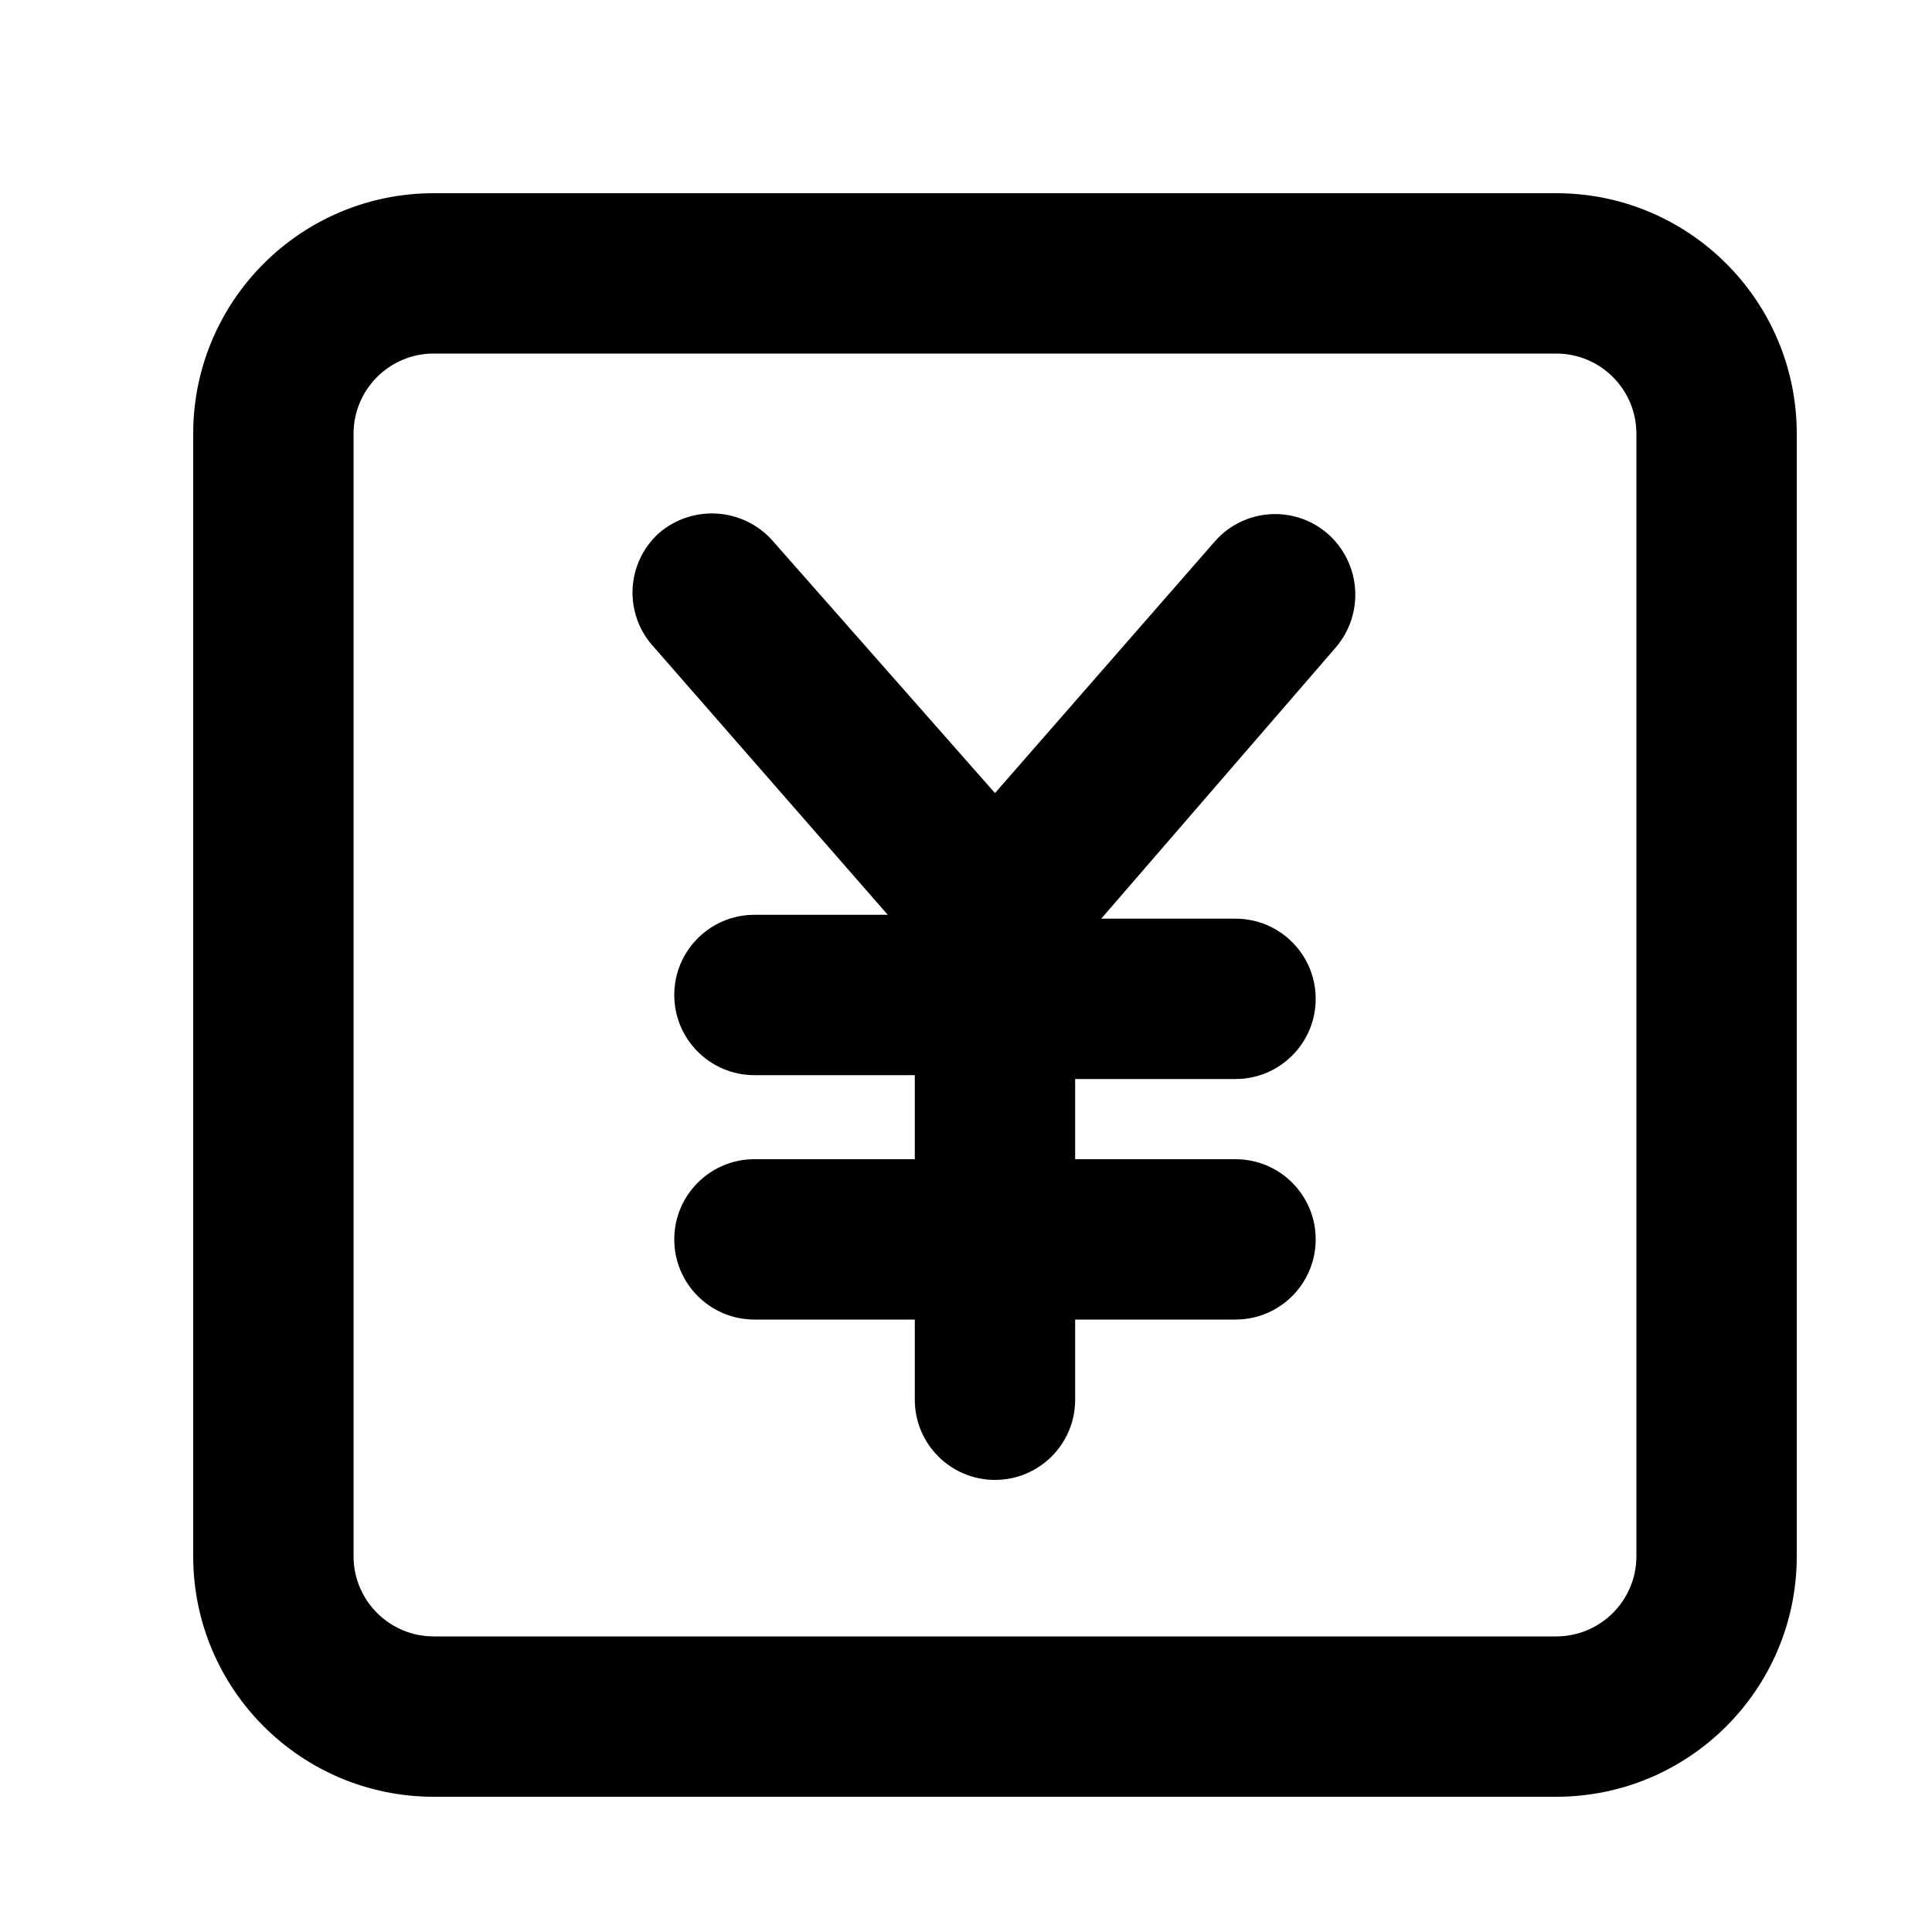
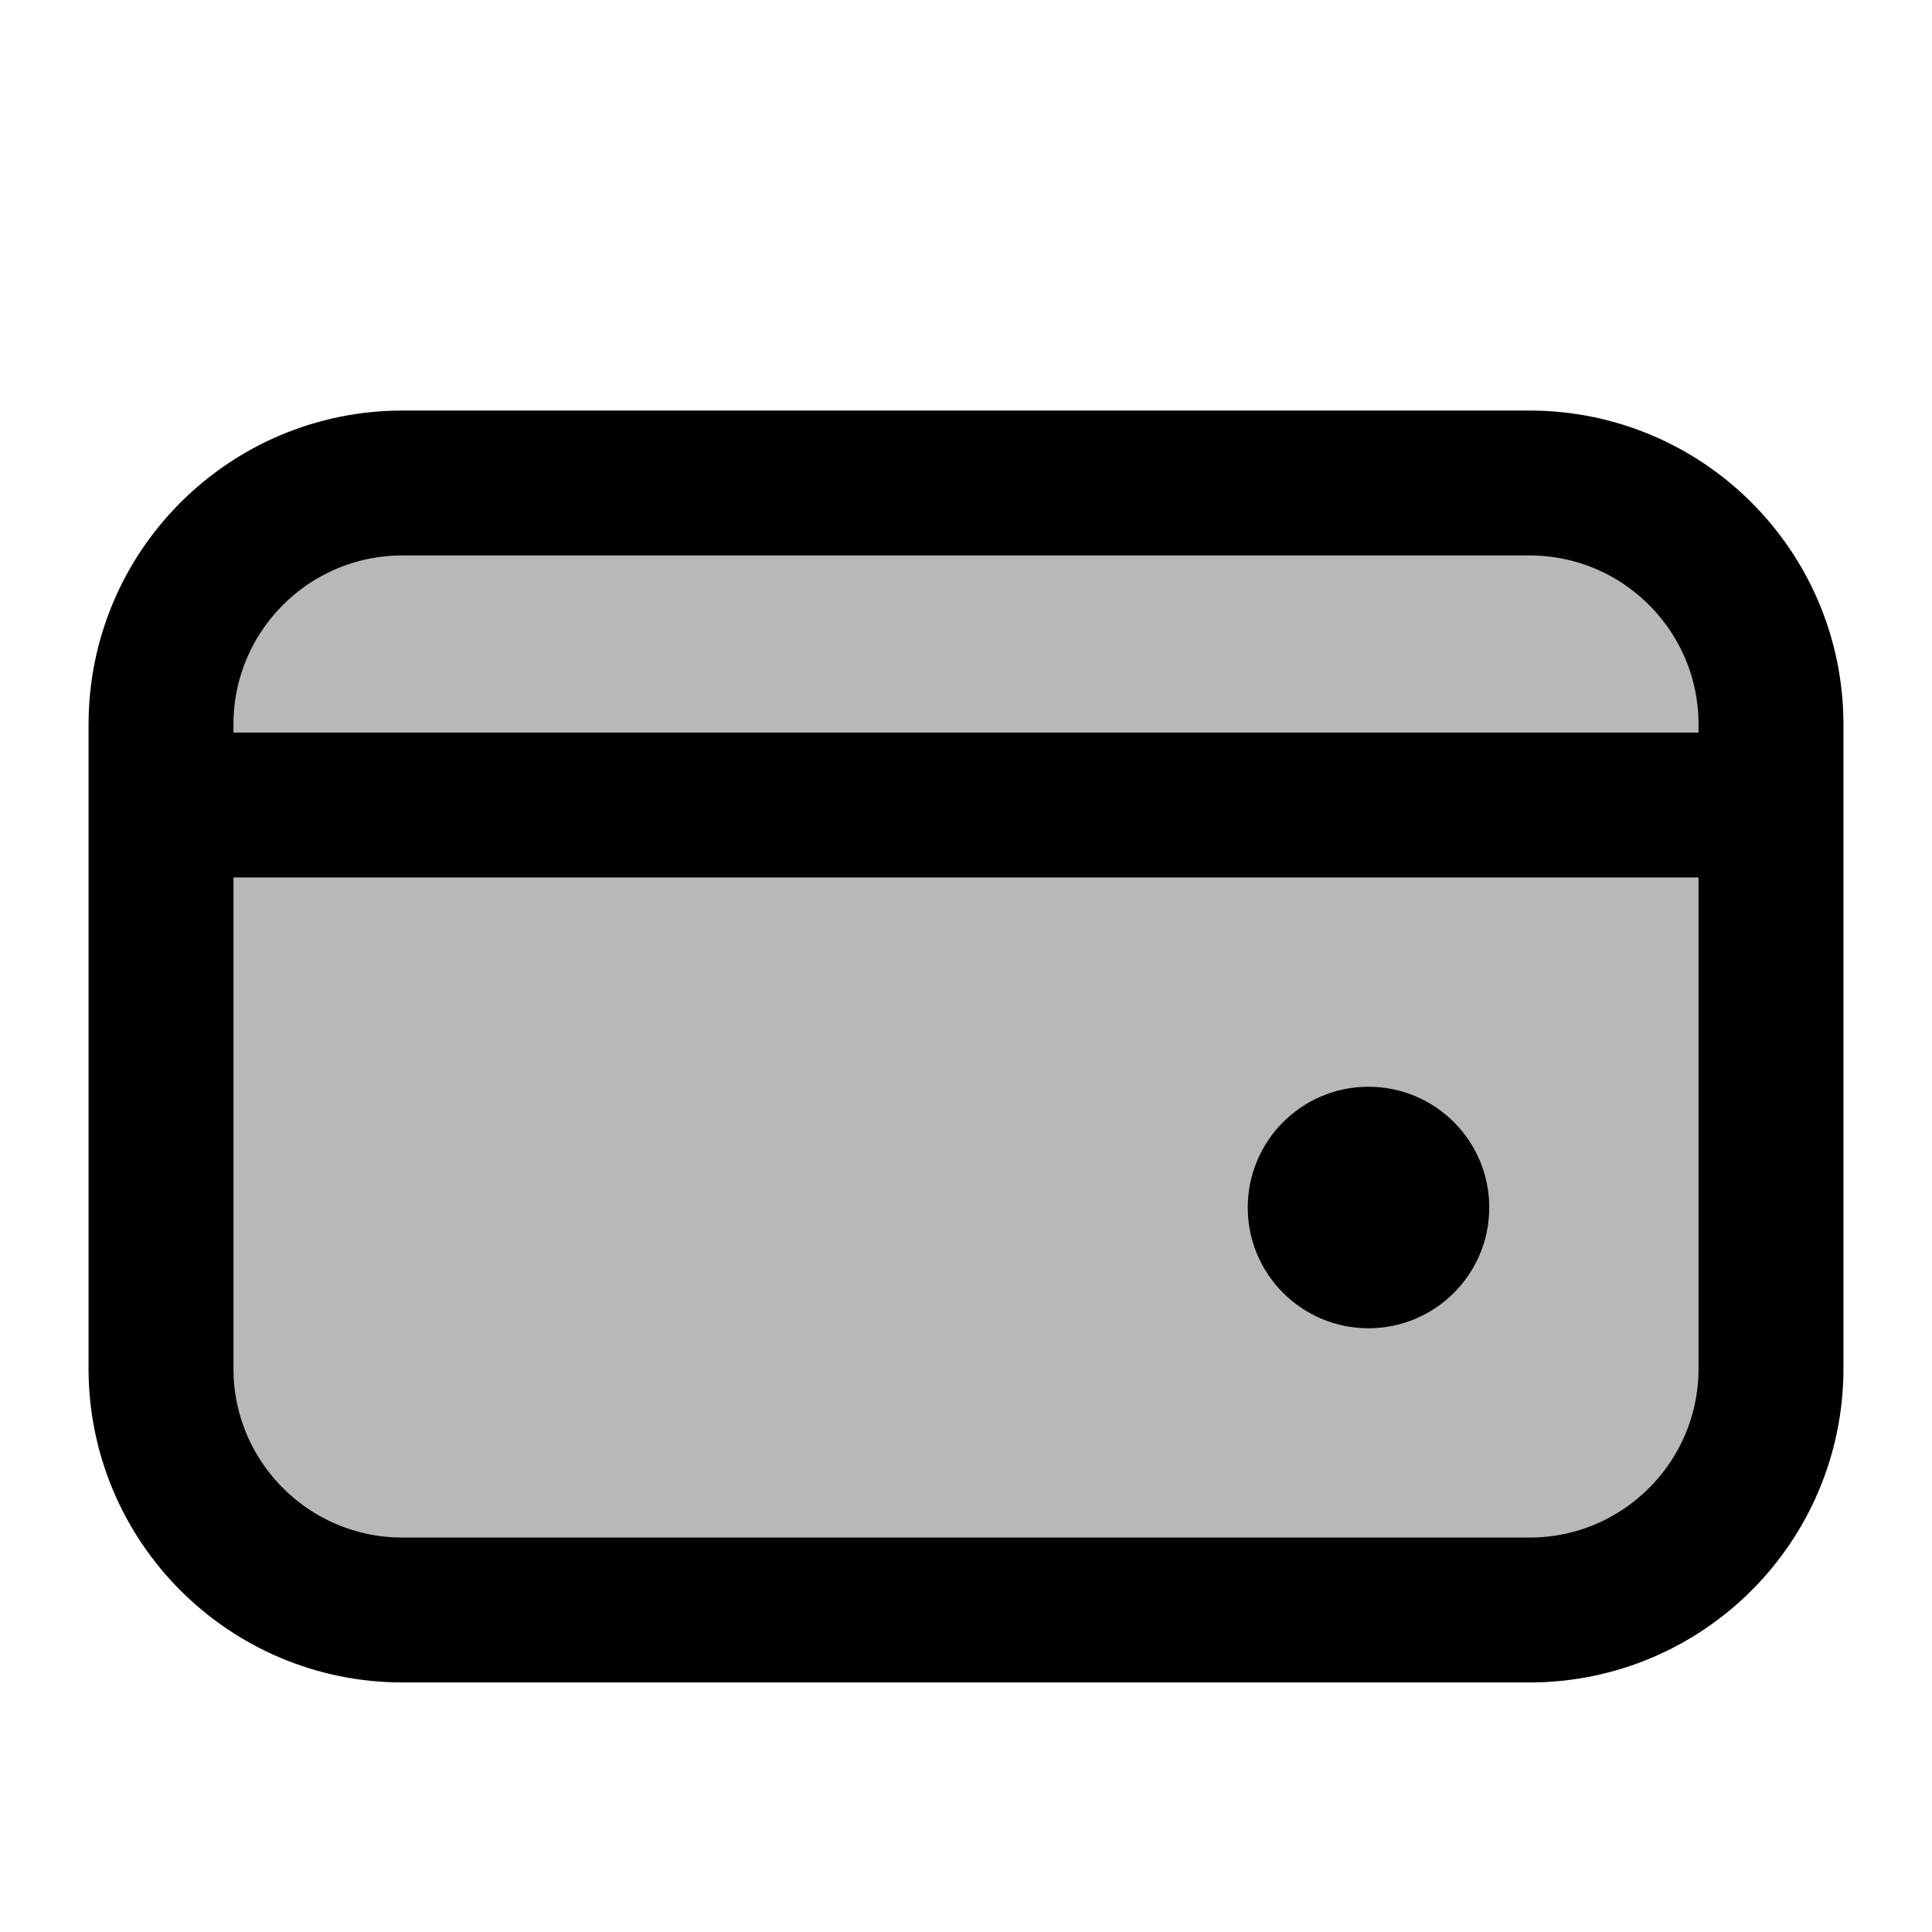
- <svg xmlns="http://www.w3.org/2000/svg" t="1672208564164" class="icon" viewBox="0 0 1024 1024" version="1.1" p-id="4671" width="200" height="200">
-   <path d="M824.832 102.4H229.888A127.488 127.488 0 0 0 102.4 229.888v594.944a127.488 127.488 0 0 0 127.488 127.488h594.944a127.488 127.488 0 0 0 127.488-127.488V229.888A127.488 127.488 0 0 0 824.832 102.4z m42.496 722.432a42.496 42.496 0 0 1-42.496 42.496H229.888a42.496 42.496 0 0 1-42.496-42.496V229.888a42.496 42.496 0 0 1 42.496-42.496h594.944a42.496 42.496 0 0 1 42.496 42.496zM644.096 286.72L527.36 420.352 409.6 286.72a43.008 43.008 0 0 0-60.416-4.096 42.496 42.496 0 0 0-2.56 60.416l123.904 141.824H399.872a42.496 42.496 0 0 0 0 84.992h84.992V614.4H399.872a42.496 42.496 0 0 0 0 84.992h84.992v42.496a42.496 42.496 0 0 0 84.992 0v-42.496h84.992a42.496 42.496 0 0 0 0-84.992h-84.992v-42.496h84.992a42.496 42.496 0 0 0 0-84.992H583.68l124.416-143.872a43.008 43.008 0 0 0-4.096-59.904 42.496 42.496 0 0 0-59.904 3.584z" p-id="4672" />
+ <svg xmlns="http://www.w3.org/2000/svg" viewBox="0 0 24 24">
+   <g fill="none" stroke="none">
+     <rect x="2" y="6" width="20" height="14" rx="3" fill="currentColor" opacity="0.28" />
+     <rect x="2" y="6" width="20" height="14" rx="3" stroke="currentColor" stroke-width="1.8" />
+     <path d="M2 10h20" stroke="currentColor" stroke-width="1.8" />
+     <circle cx="17" cy="15" r="1.5" fill="currentColor" />
+   </g>
</svg>
